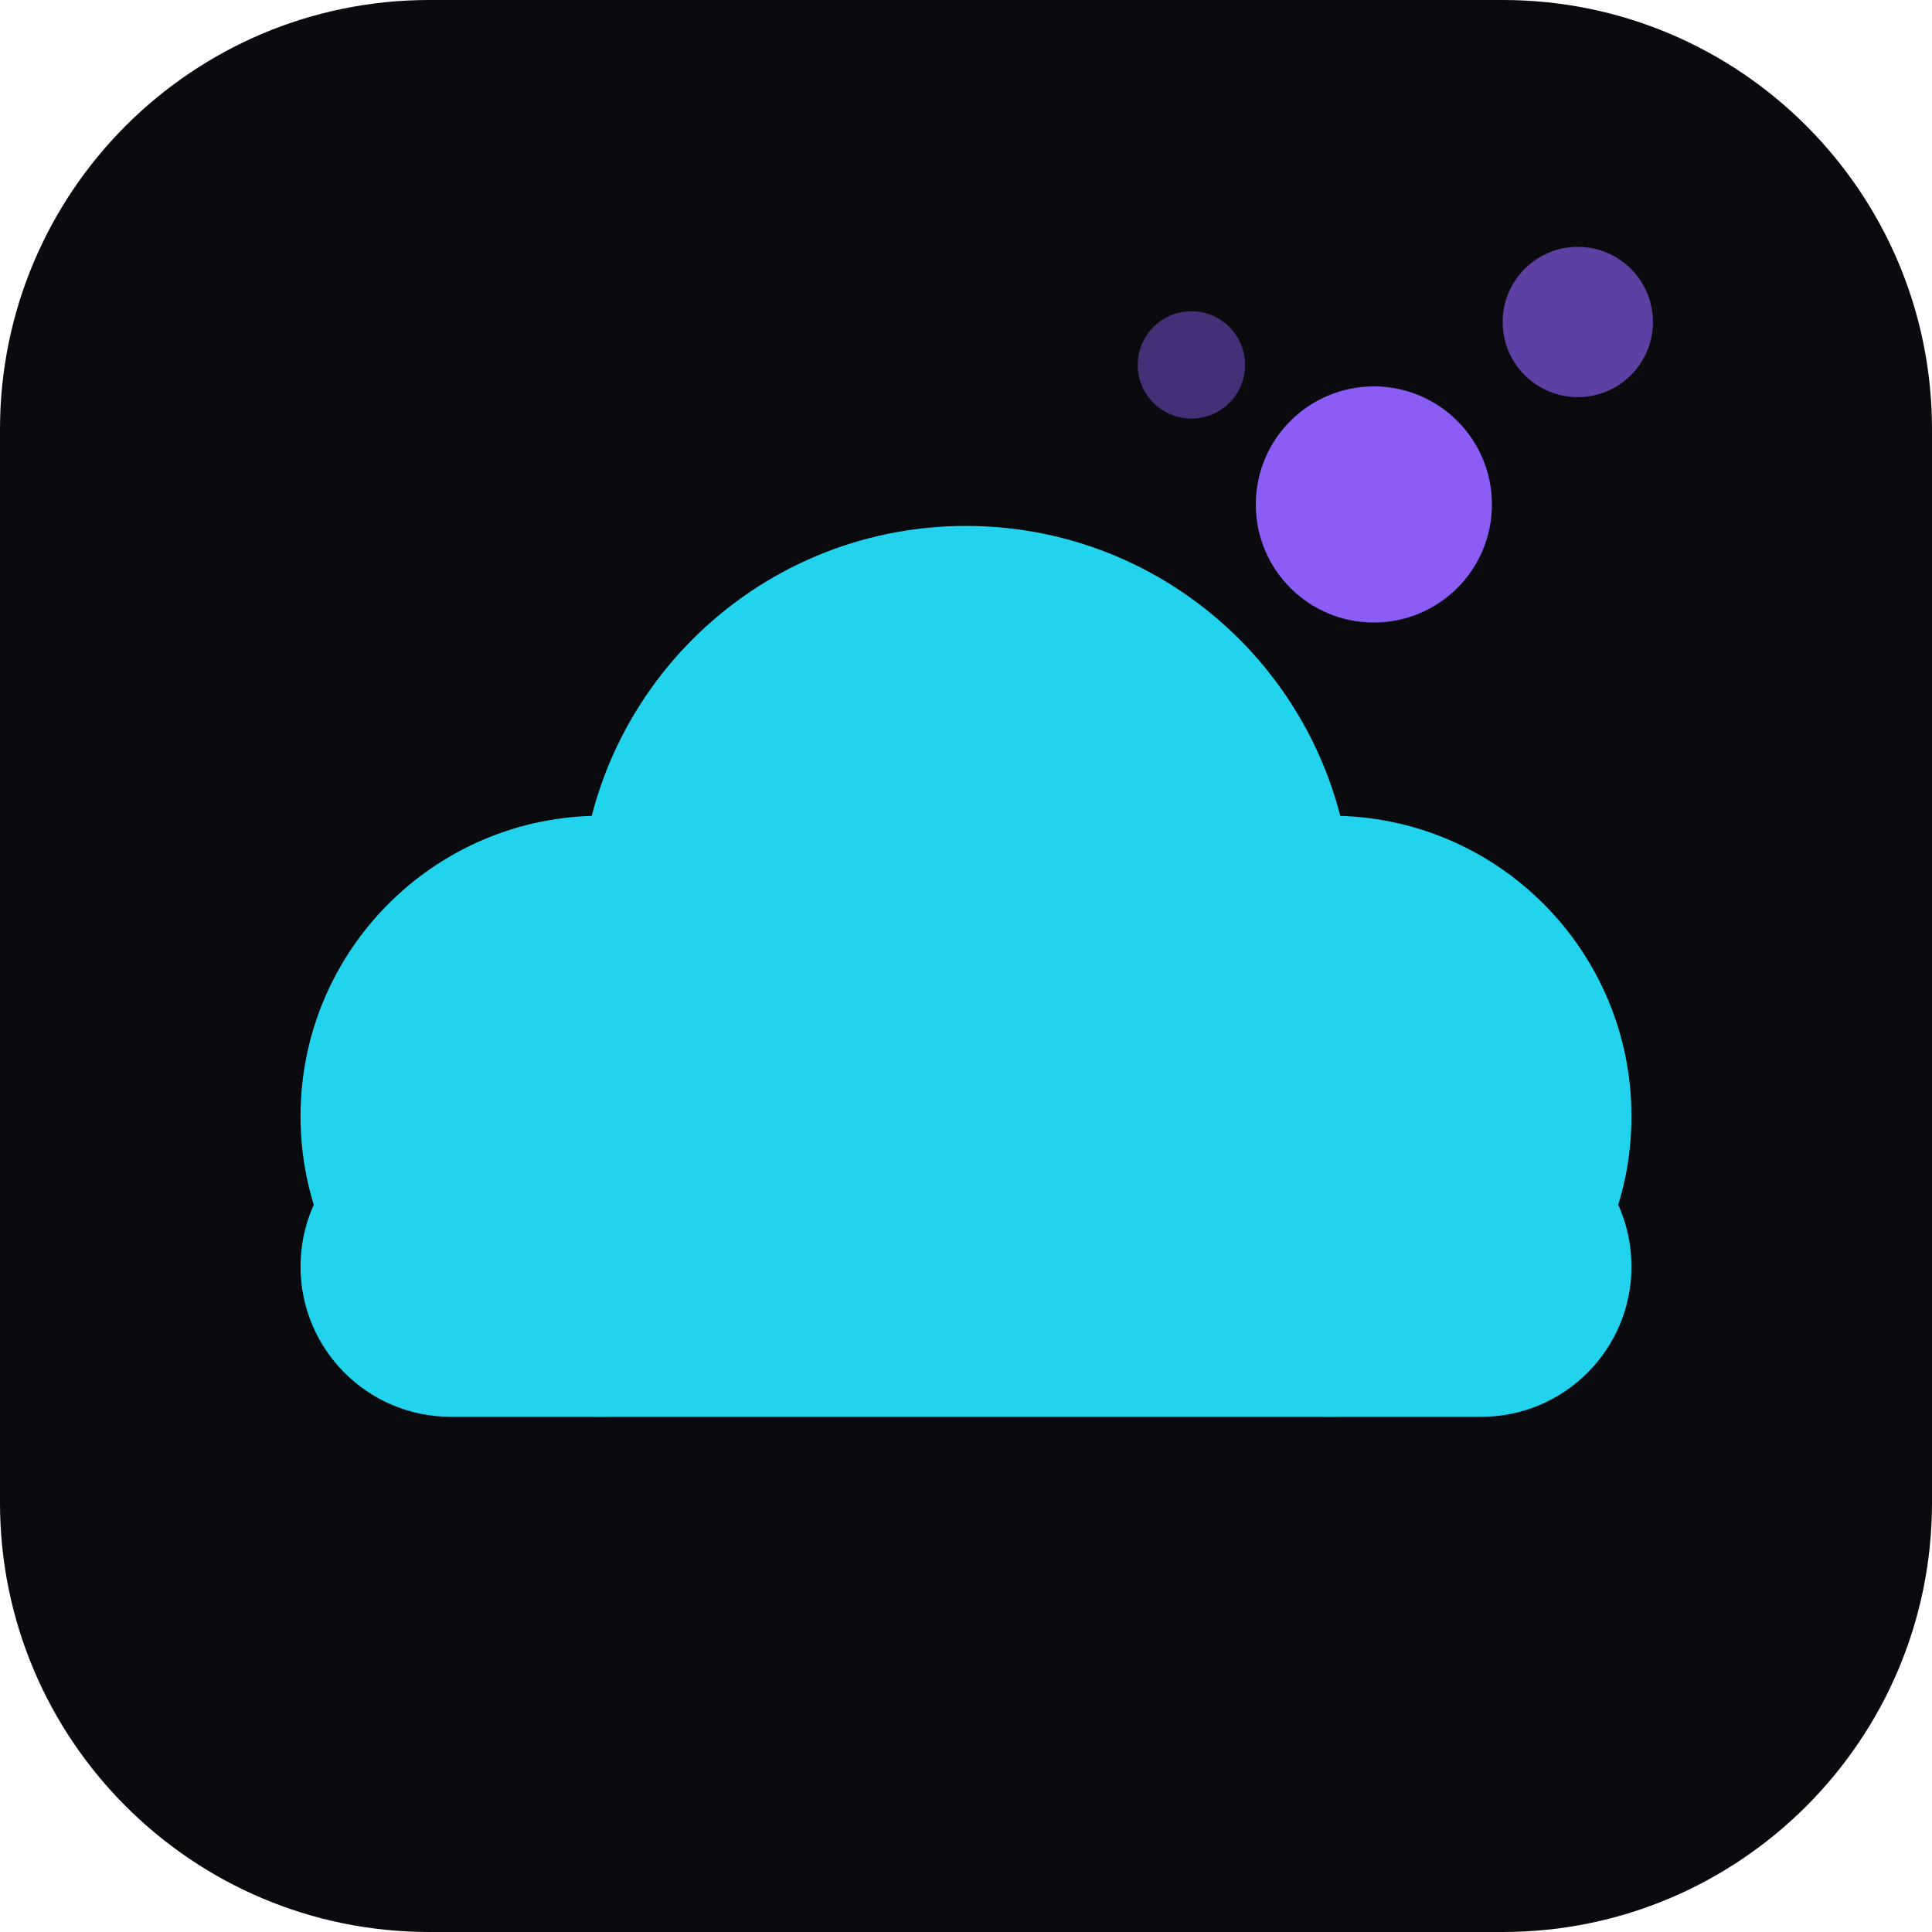
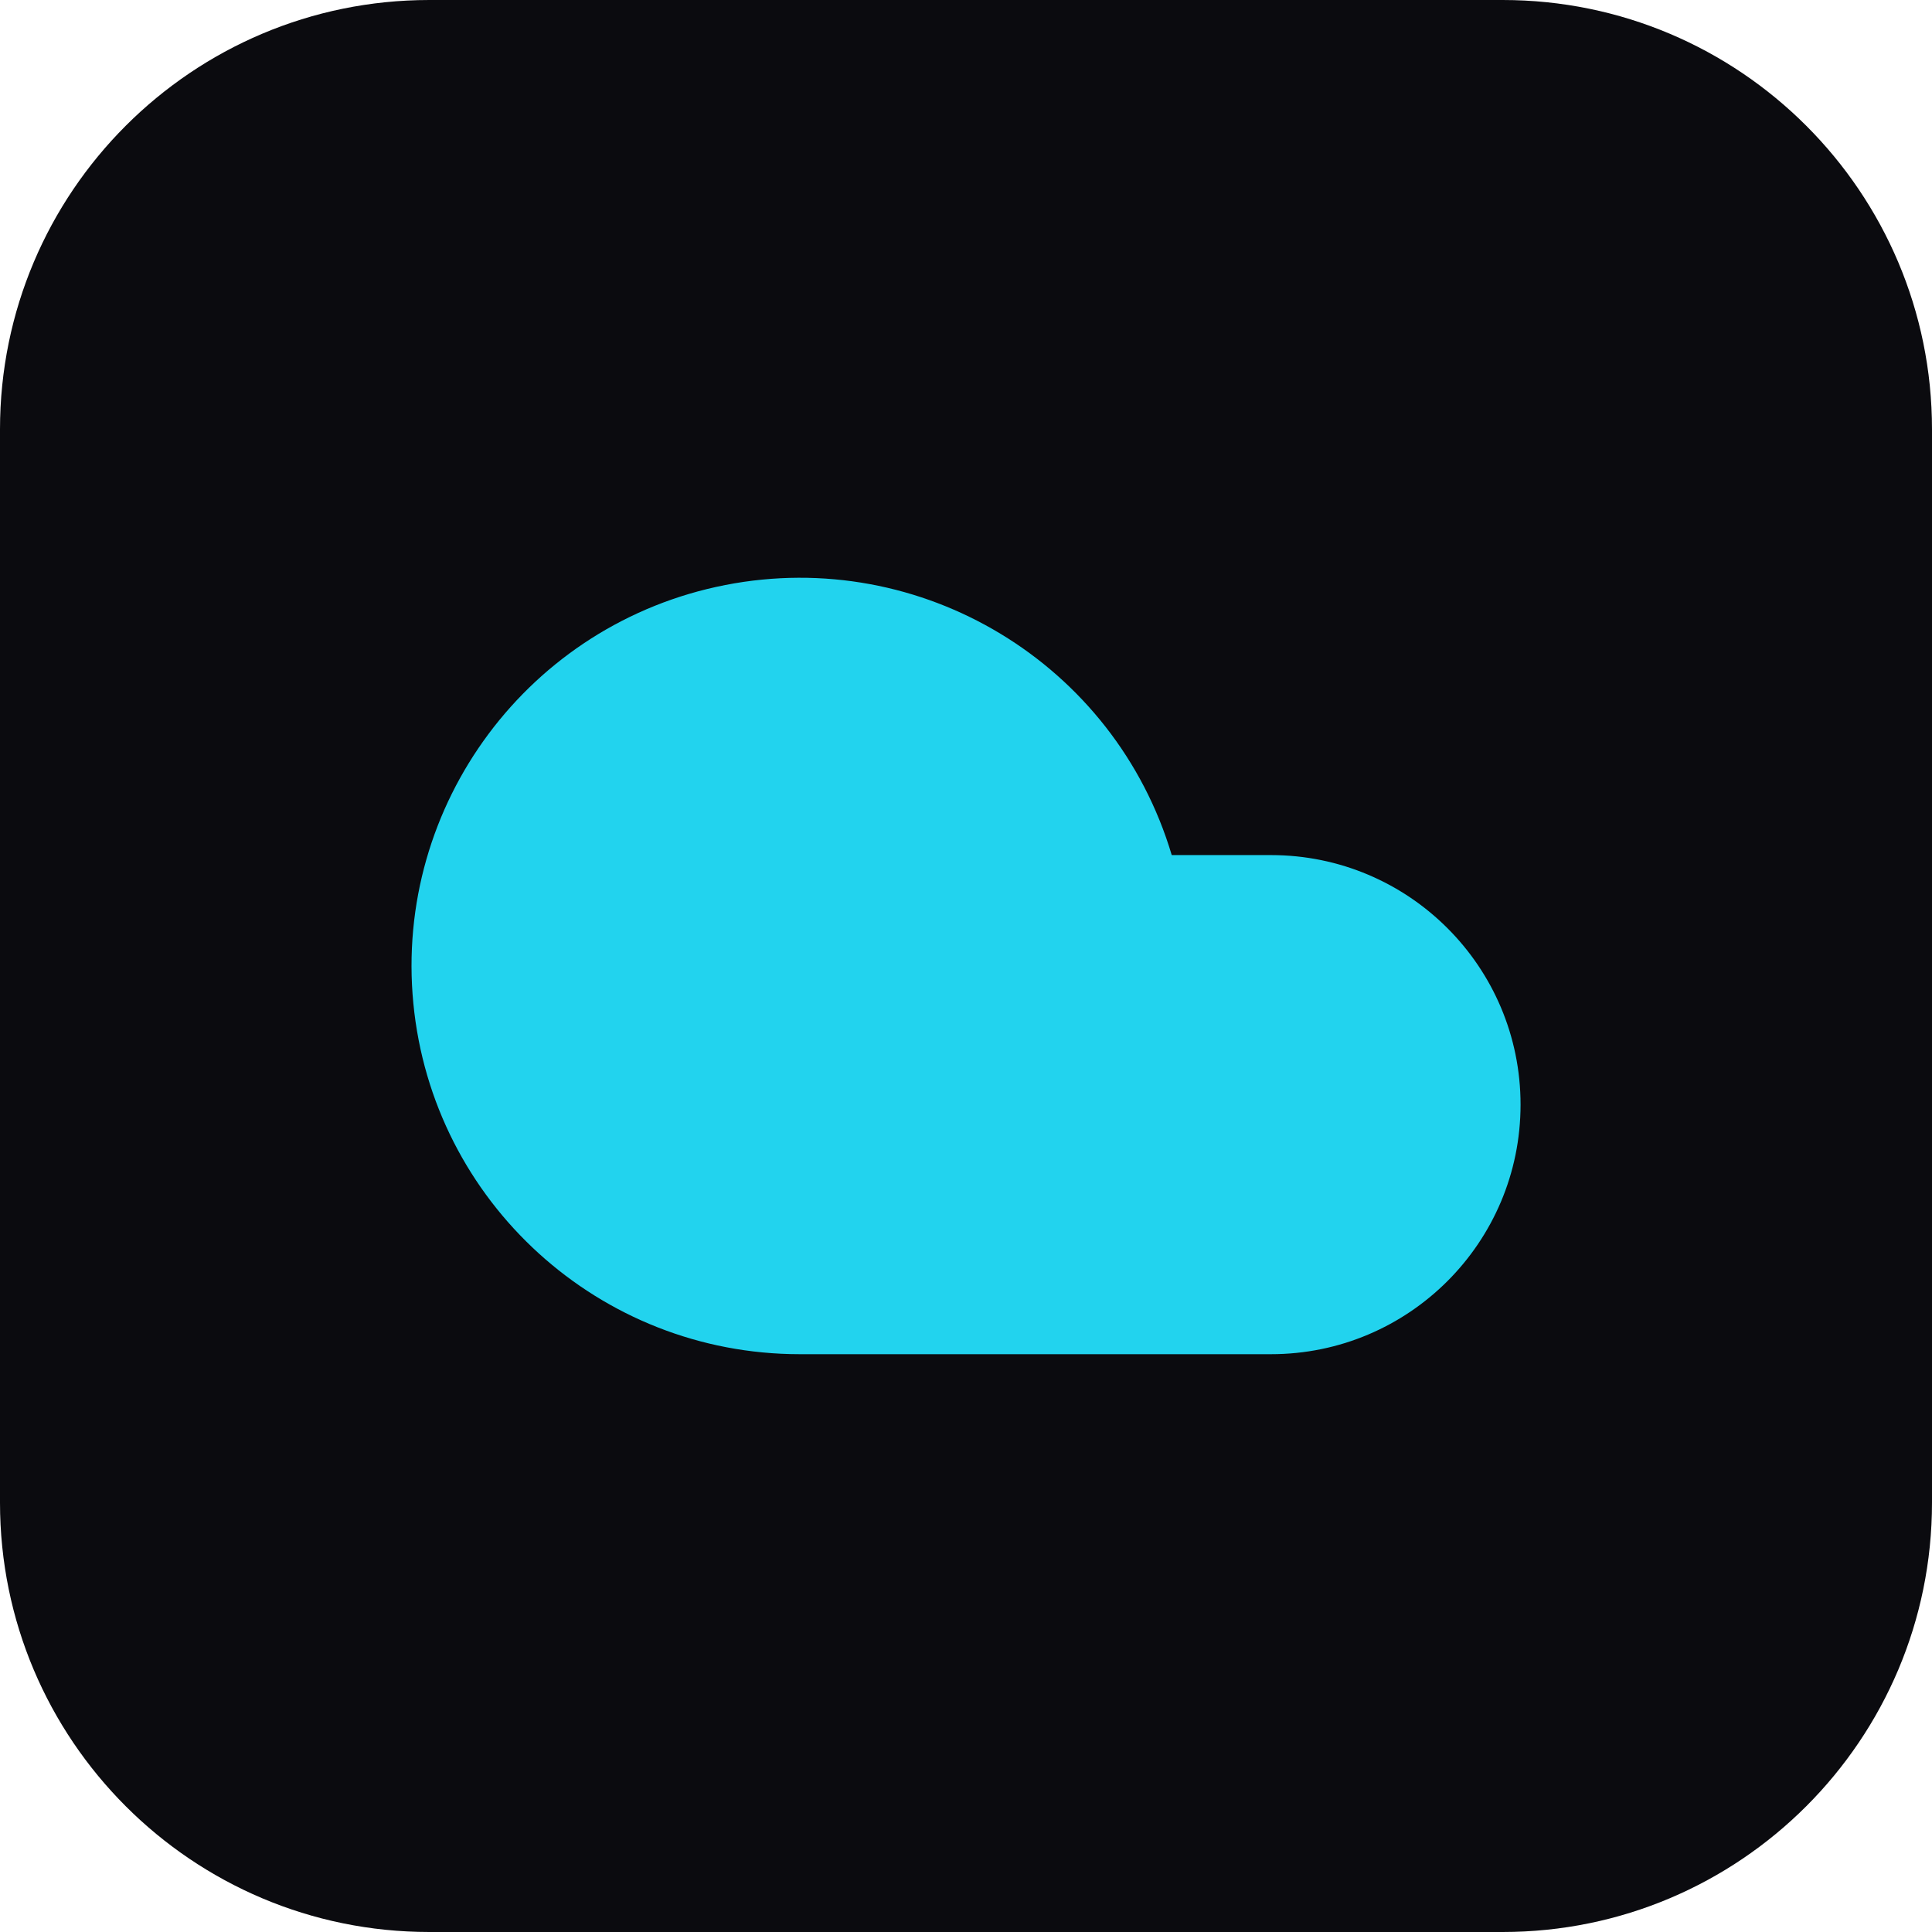
<svg xmlns="http://www.w3.org/2000/svg" viewBox="0 0 180 180" fill="none">
  <rect width="180" height="180" rx="40" fill="#0b0b0f" />
-   <ellipse cx="56" cy="104" rx="28" ry="28" fill="#22d3ee" />
-   <ellipse cx="90" cy="85" rx="36" ry="36" fill="#22d3ee" />
-   <ellipse cx="124" cy="104" rx="28" ry="28" fill="#22d3ee" />
-   <rect x="28" y="104" width="124" height="28" rx="14" fill="#22d3ee" />
-   <circle cx="128" cy="47" r="11" fill="#8b5cf6" />
-   <circle cx="147" cy="30" r="7" fill="#8b5cf6" opacity="0.65" />
-   <circle cx="111" cy="34" r="5" fill="#8b5cf6" opacity="0.45" />
+   <svg x="28" y="28" width="124" height="124" viewBox="0 0 24 24">
+     <path d="M17.5 19H9a7 7 0 1 1 6.71-9h1.79a4.5 4.5 0 1 1 0 9Z" fill="#22d3ee" />
+   </svg>
</svg>
